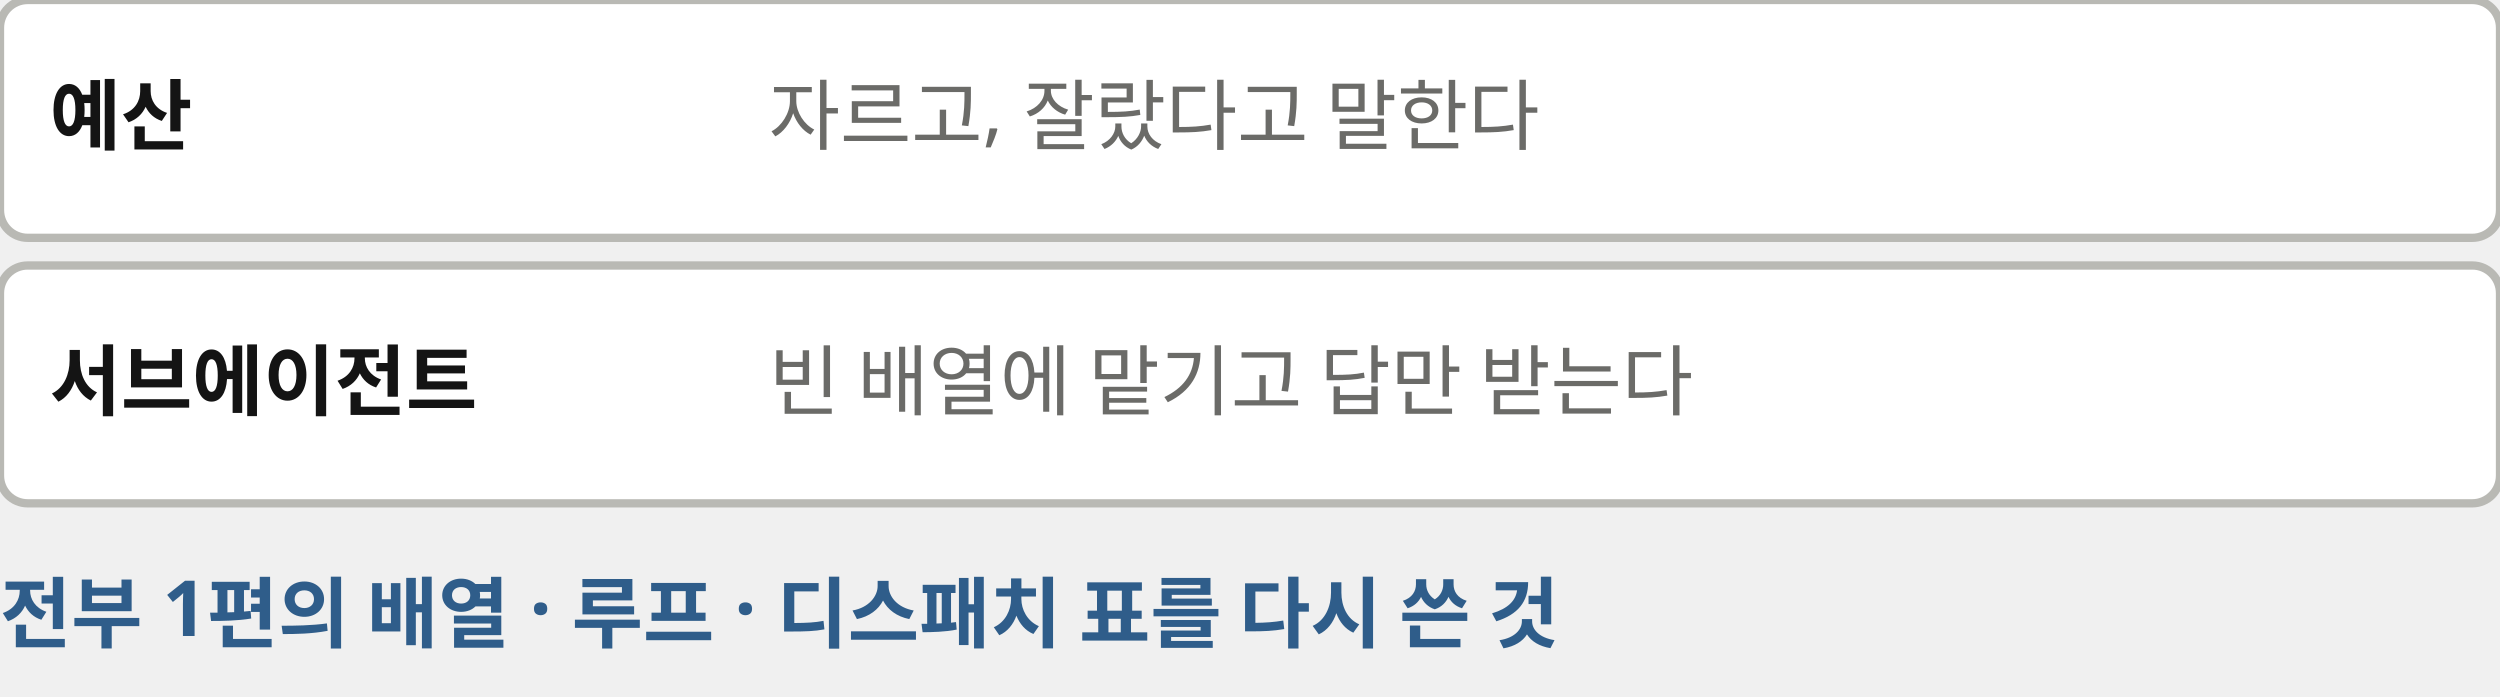
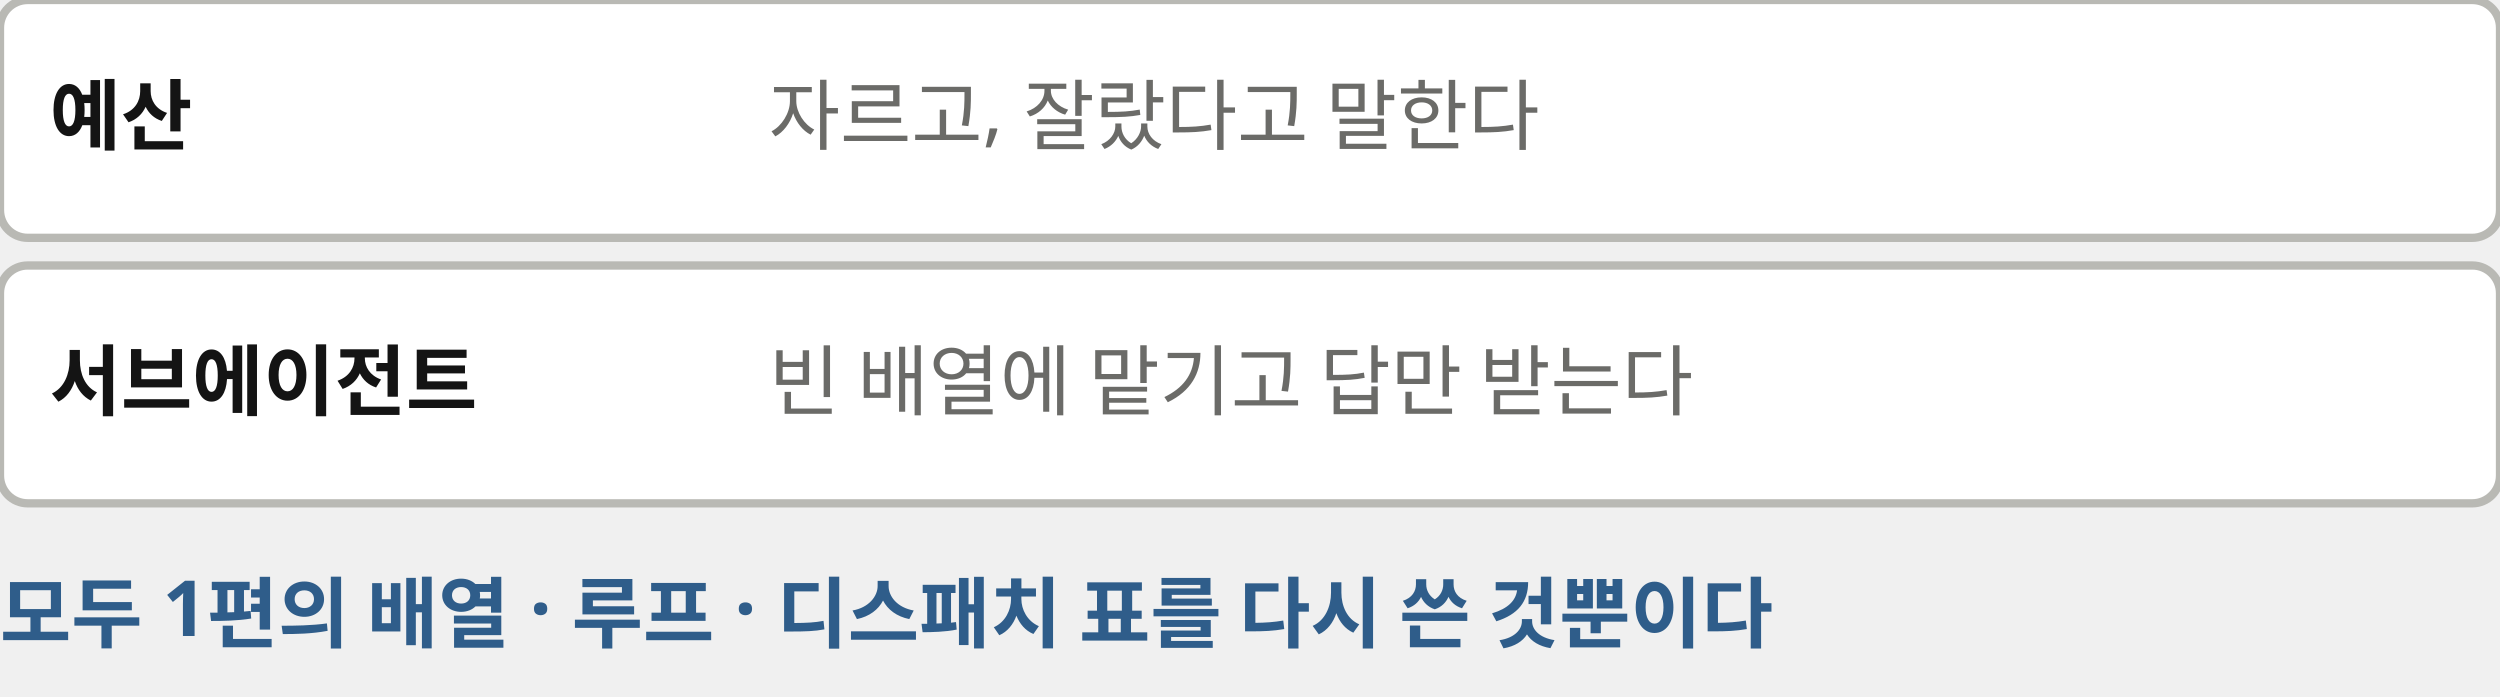
<svg xmlns="http://www.w3.org/2000/svg" viewBox="0 0 904 252" width="904" height="252">
  <defs>
    <marker id="a" viewBox="0 0 10 10" refX="9" refY="5" markerWidth="5" markerHeight="5" orient="auto">
      <path d="M0 0L10 5L0 10z" fill="#2F5D8A" />
    </marker>
  </defs>
  <rect x="0" y="0" width="904" height="86" rx="10" fill="#FFFFFF" stroke="#B9B9B4" stroke-width="3" />
  <text x="18" y="52.0" font-size="28" fill="#141414" text-anchor="start" font-weight="bold" font-family="NanumGothic, Nanum Gothic, sans-serif" xml:space="preserve">예산</text>
  <text x="278" y="52.0" font-size="28" fill="#6B6B68" text-anchor="start" font-weight="normal" font-family="NanumGothic, Nanum Gothic, sans-serif" xml:space="preserve">자르고, 잘랐다고 말한다</text>
  <rect x="0" y="96" width="904" height="86" rx="10" fill="#FFFFFF" stroke="#B9B9B4" stroke-width="3" />
  <text x="18" y="148.0" font-size="28" fill="#141414" text-anchor="start" font-weight="bold" font-family="NanumGothic, Nanum Gothic, sans-serif" xml:space="preserve">서브에이전트</text>
  <text x="278" y="148.0" font-size="28" fill="#6B6B68" text-anchor="start" font-weight="normal" font-family="NanumGothic, Nanum Gothic, sans-serif" xml:space="preserve">빈 배열에 맡기고 답만 받는다</text>
-   <text x="0" y="232" font-size="28" fill="#2F5D8A" text-anchor="start" font-weight="bold" font-family="NanumGothic, Nanum Gothic, sans-serif" xml:space="preserve">전부 1편의 배열 · 루프 · 디스패치 표를 다시 쓴 것</text>
+   <text x="0" y="232" font-size="28" fill="#2F5D8A" text-anchor="start" font-weight="bold" font-family="NanumGothic, Nanum Gothic, sans-serif" xml:space="preserve">모두 1편의 배열 · 루프 · 디스패치 표를 다시 쓴 것뿐이다</text>
</svg>
